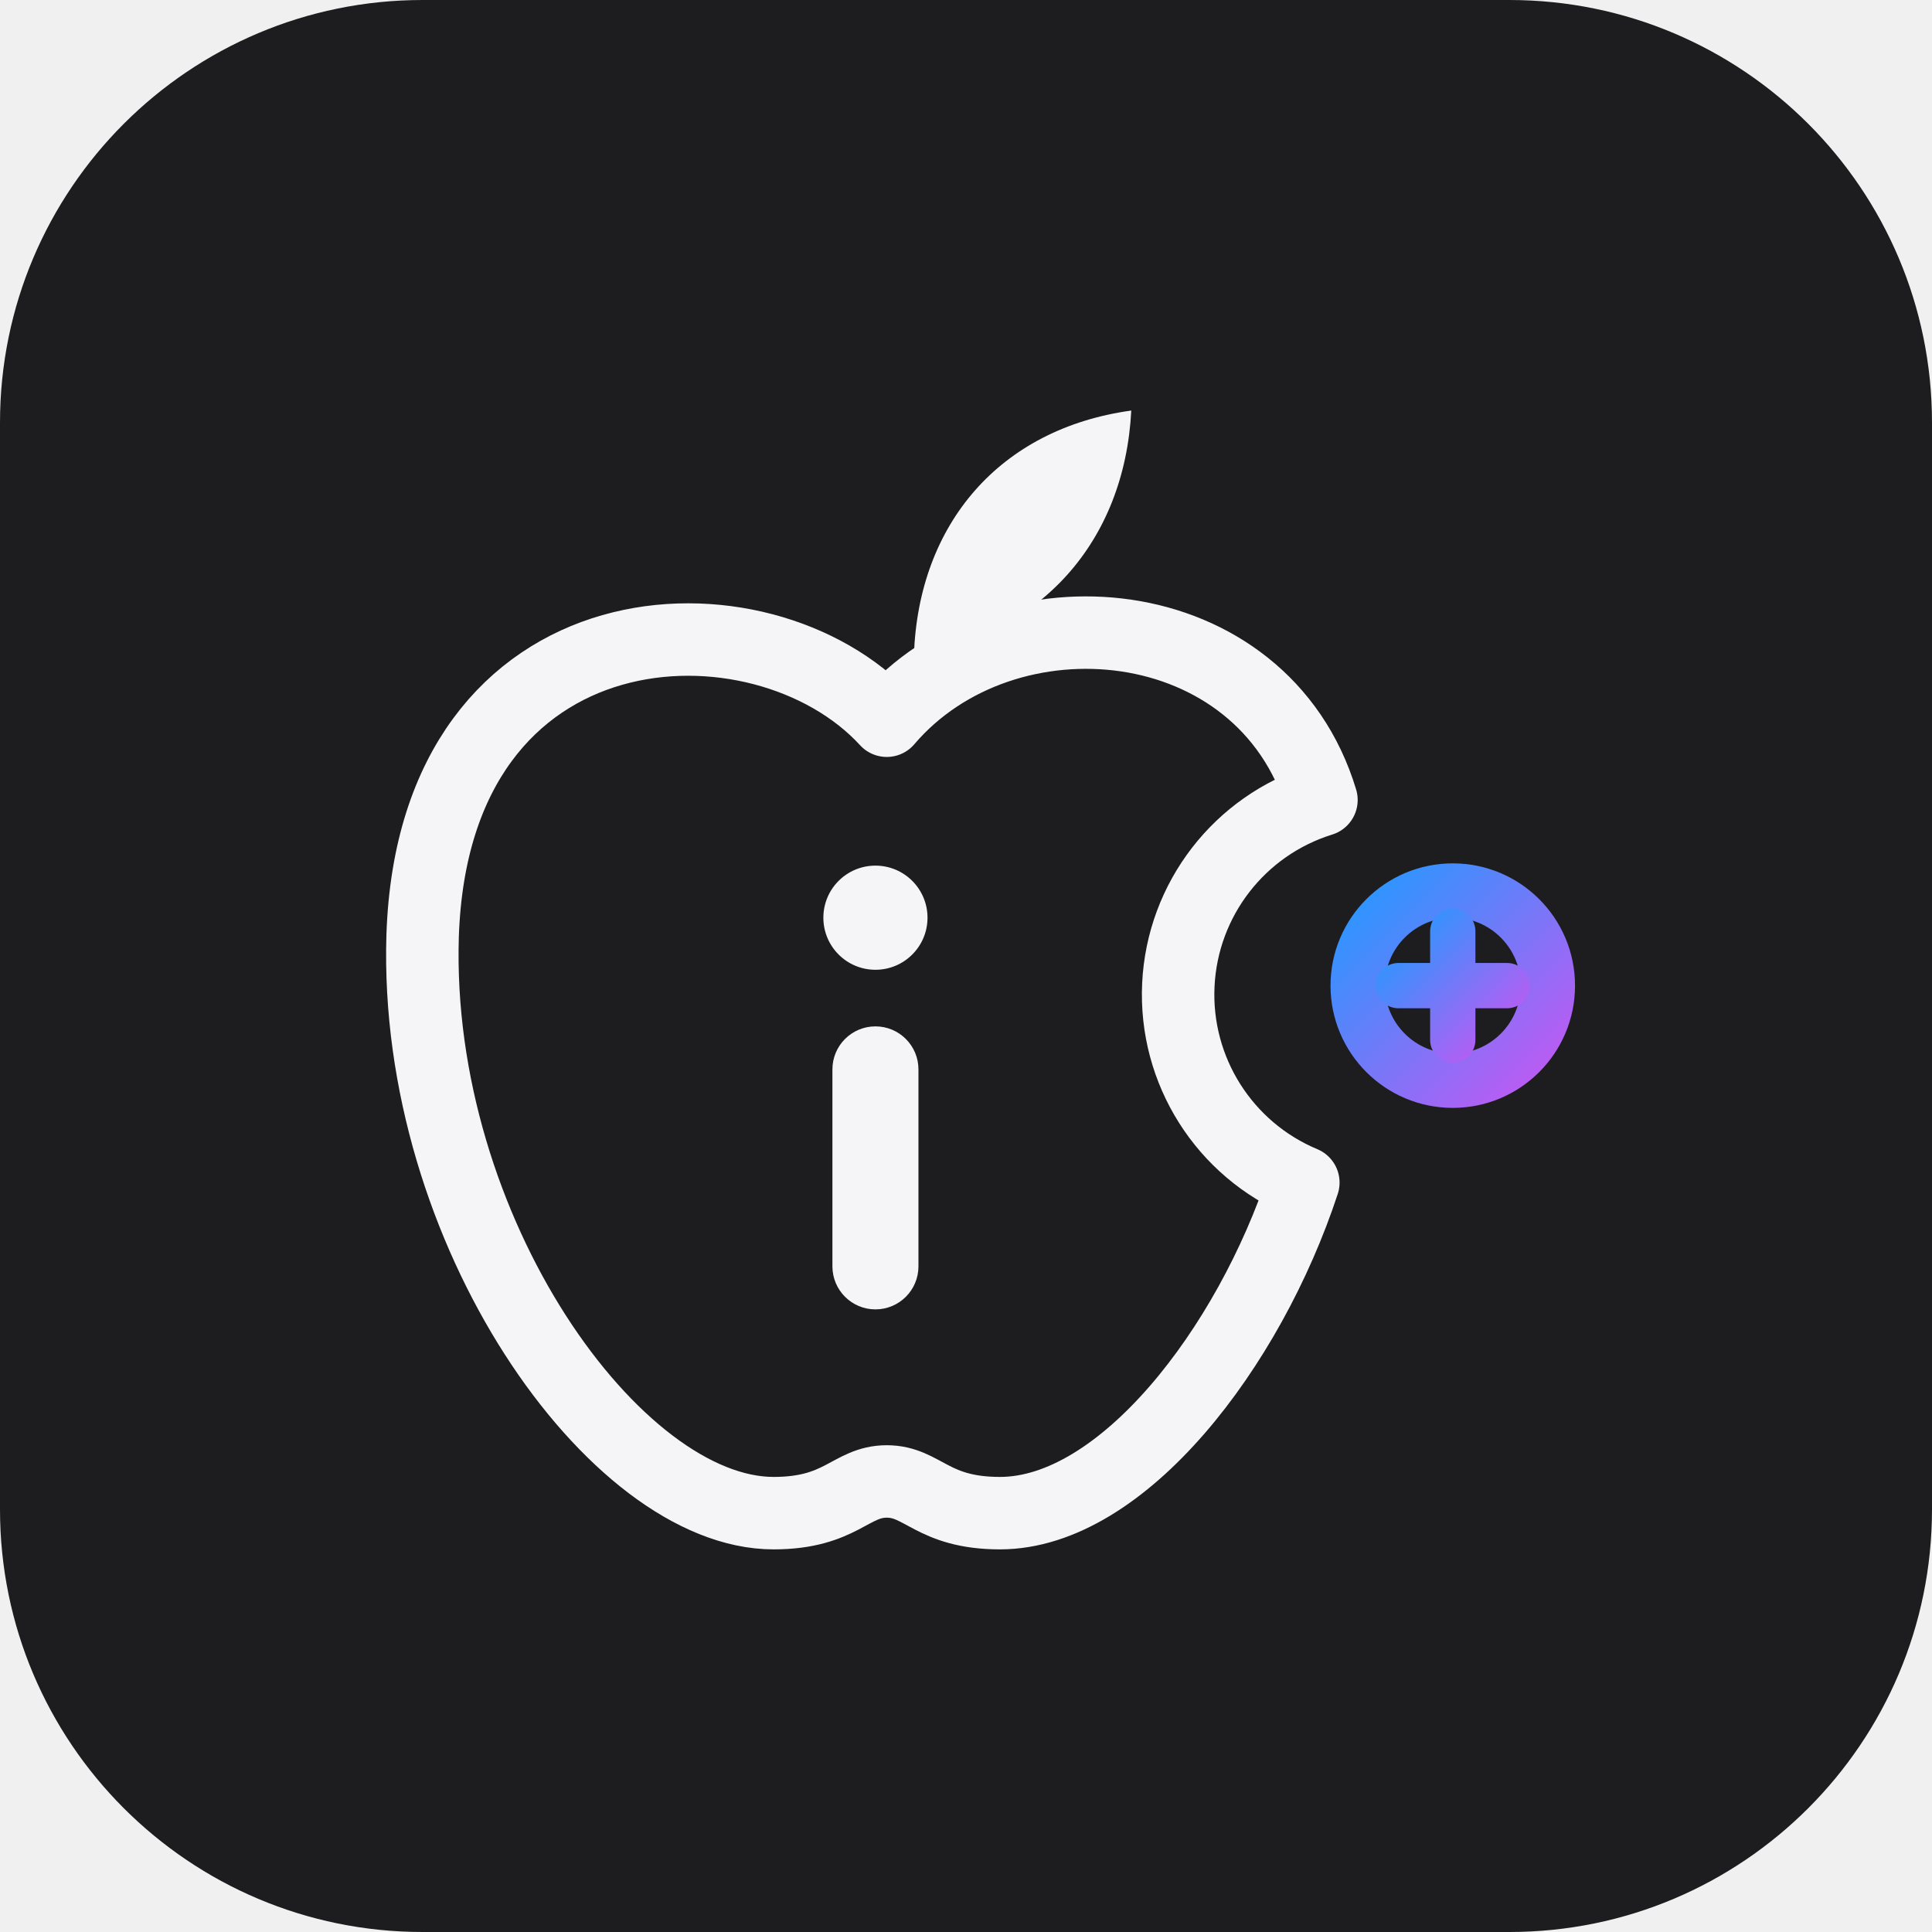
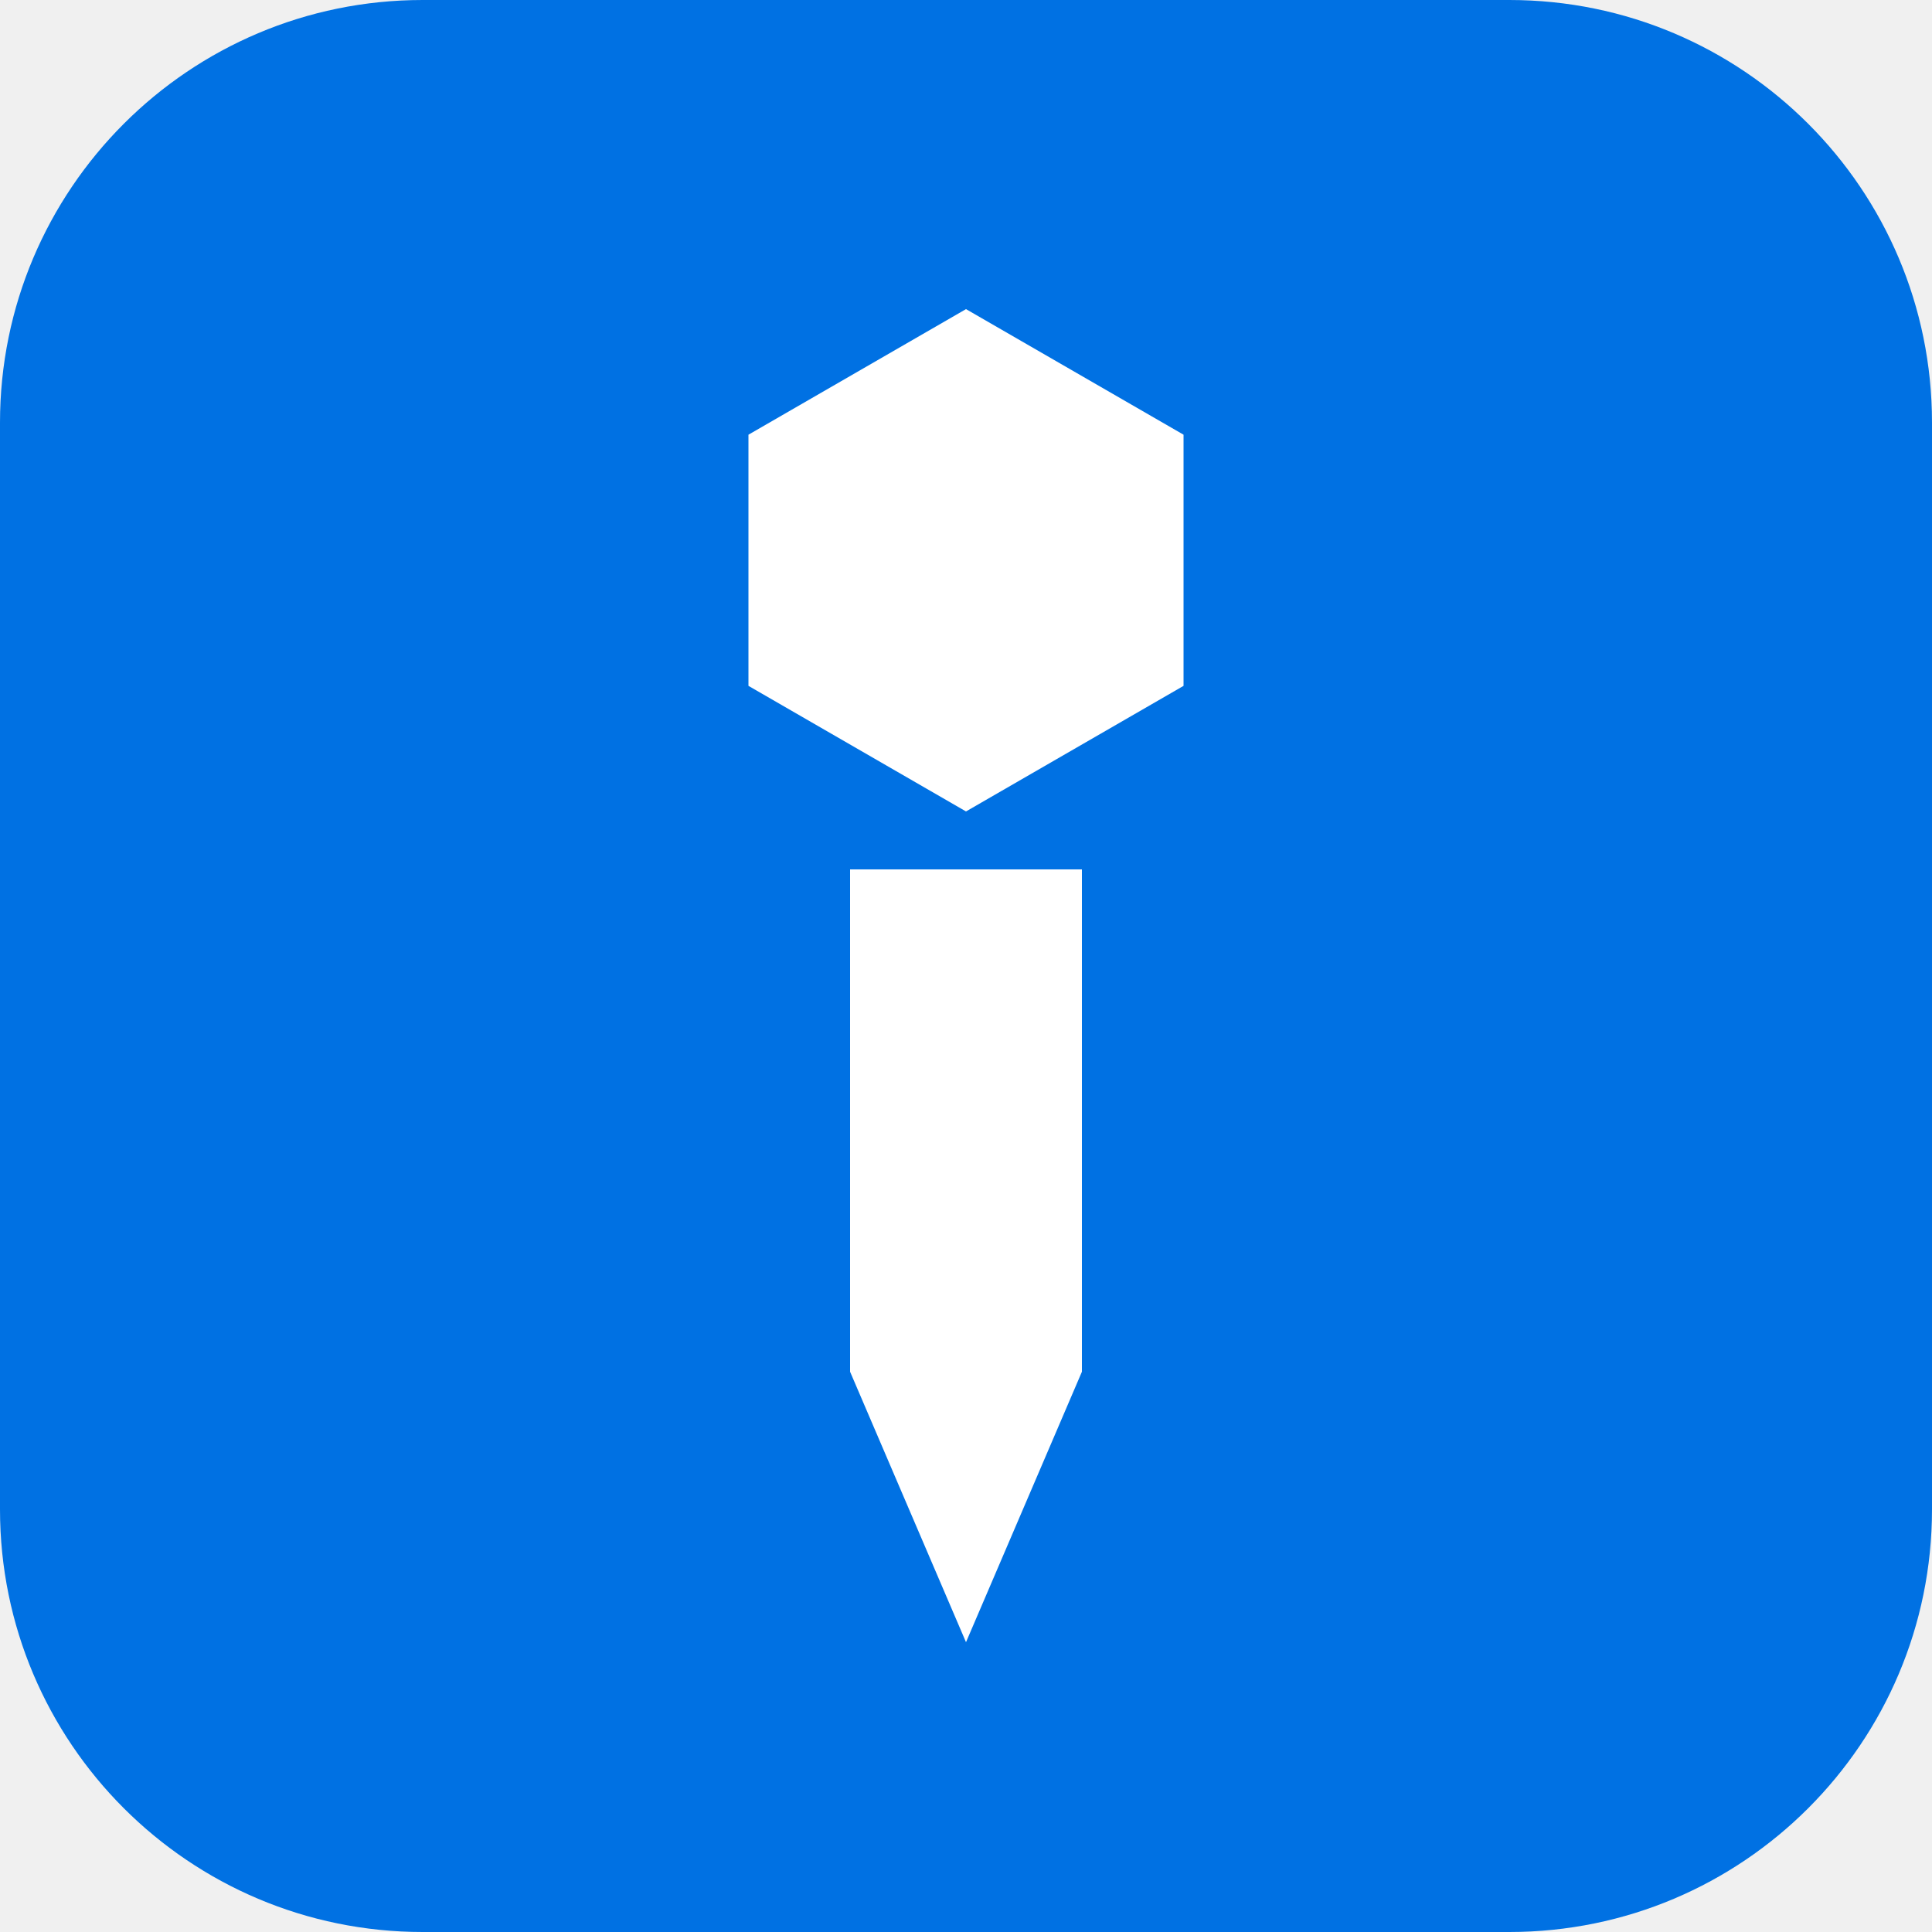
<svg xmlns="http://www.w3.org/2000/svg" viewBox="0 0 512 512">
-   <defs>
-     <linearGradient id="g" x1="0" y1="0" x2="1" y2="1">
-       <stop offset="0" stop-color="#2997ff" />
-       <stop offset="1" stop-color="#bf5af2" />
-     </linearGradient>
-   </defs>
-   <rect width="512" height="512" rx="112" fill="#1d1d1f" />
-   <g transform="translate(43 62) scale(6)" fill="none">
-     <path d="M32 21.5C26.5 15.5 12 16 11.5 31c-.4 13 8.5 25.5 15.5 25.5 3 0 3.4-1.4 5-1.4s2 1.4 5 1.4c5.4 0 11-7.3 13.4-14.6A9 9 0 0 1 51.2 25c-2.6-8.6-14-9.6-19.2-3.5Z" stroke="#f5f5f7" stroke-width="3.2" stroke-linejoin="round" />
-     <path d="M33.2 18.6c.2-5.8 3.8-10 9.6-10.8-.3 5.8-4 9.9-9.6 10.8Z" fill="#f5f5f7" />
-     <circle cx="31.5" cy="30.2" r="2.3" fill="#f5f5f7" />
-     <rect x="29.6" y="35" width="3.8" height="12.5" rx="1.9" fill="#f5f5f7" />
-     <circle cx="57" cy="33.2" r="4.2" stroke="url(#g)" stroke-width="2.4" />
-     <path d="M54.6 33.2h4.8M57 30.8v4.8" stroke="url(#g)" stroke-width="2" stroke-linecap="round" />
+   <rect width="512" height="512" rx="112" fill="#0071e3" />
+   <g transform="scale(5.12)" fill="#fff">
+     <polygon points="61.26,35.5 50,42 38.74,35.5 38.74,22.5 50,16 61.26,22.5" />
+     <path d="M44,45 H56 V71 L50,85 L44,71 Z" />
  </g>
</svg>
